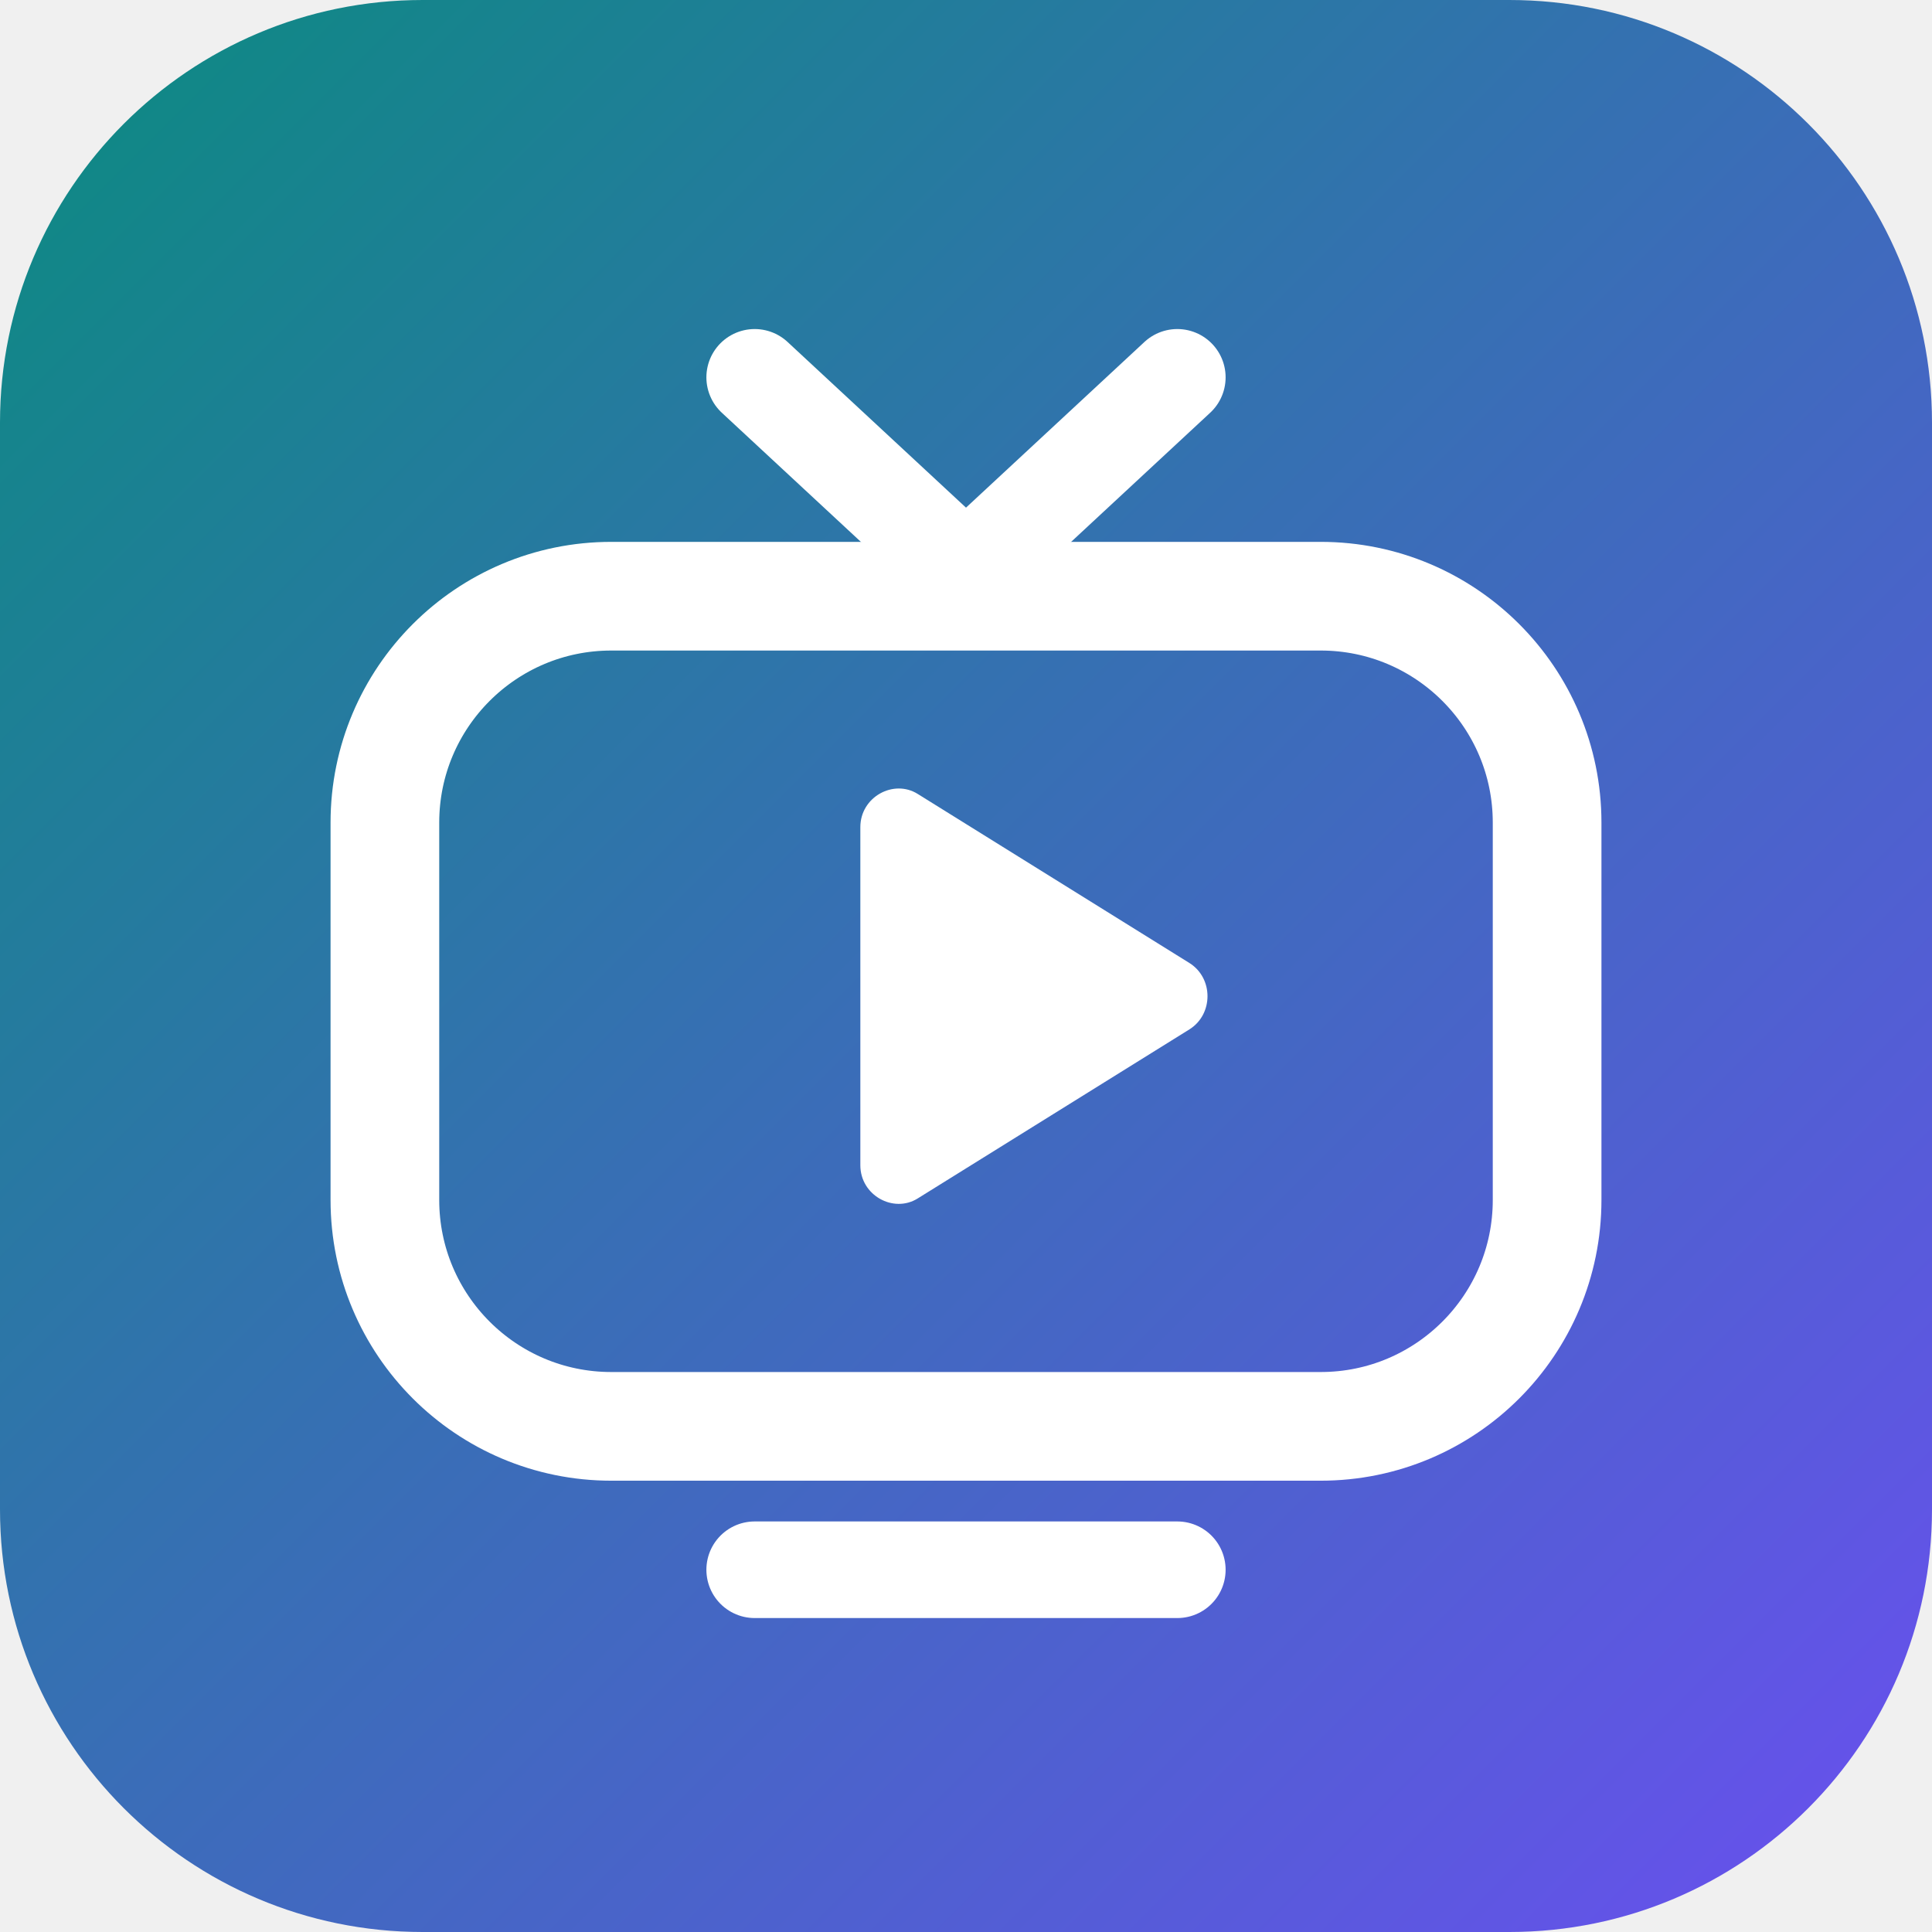
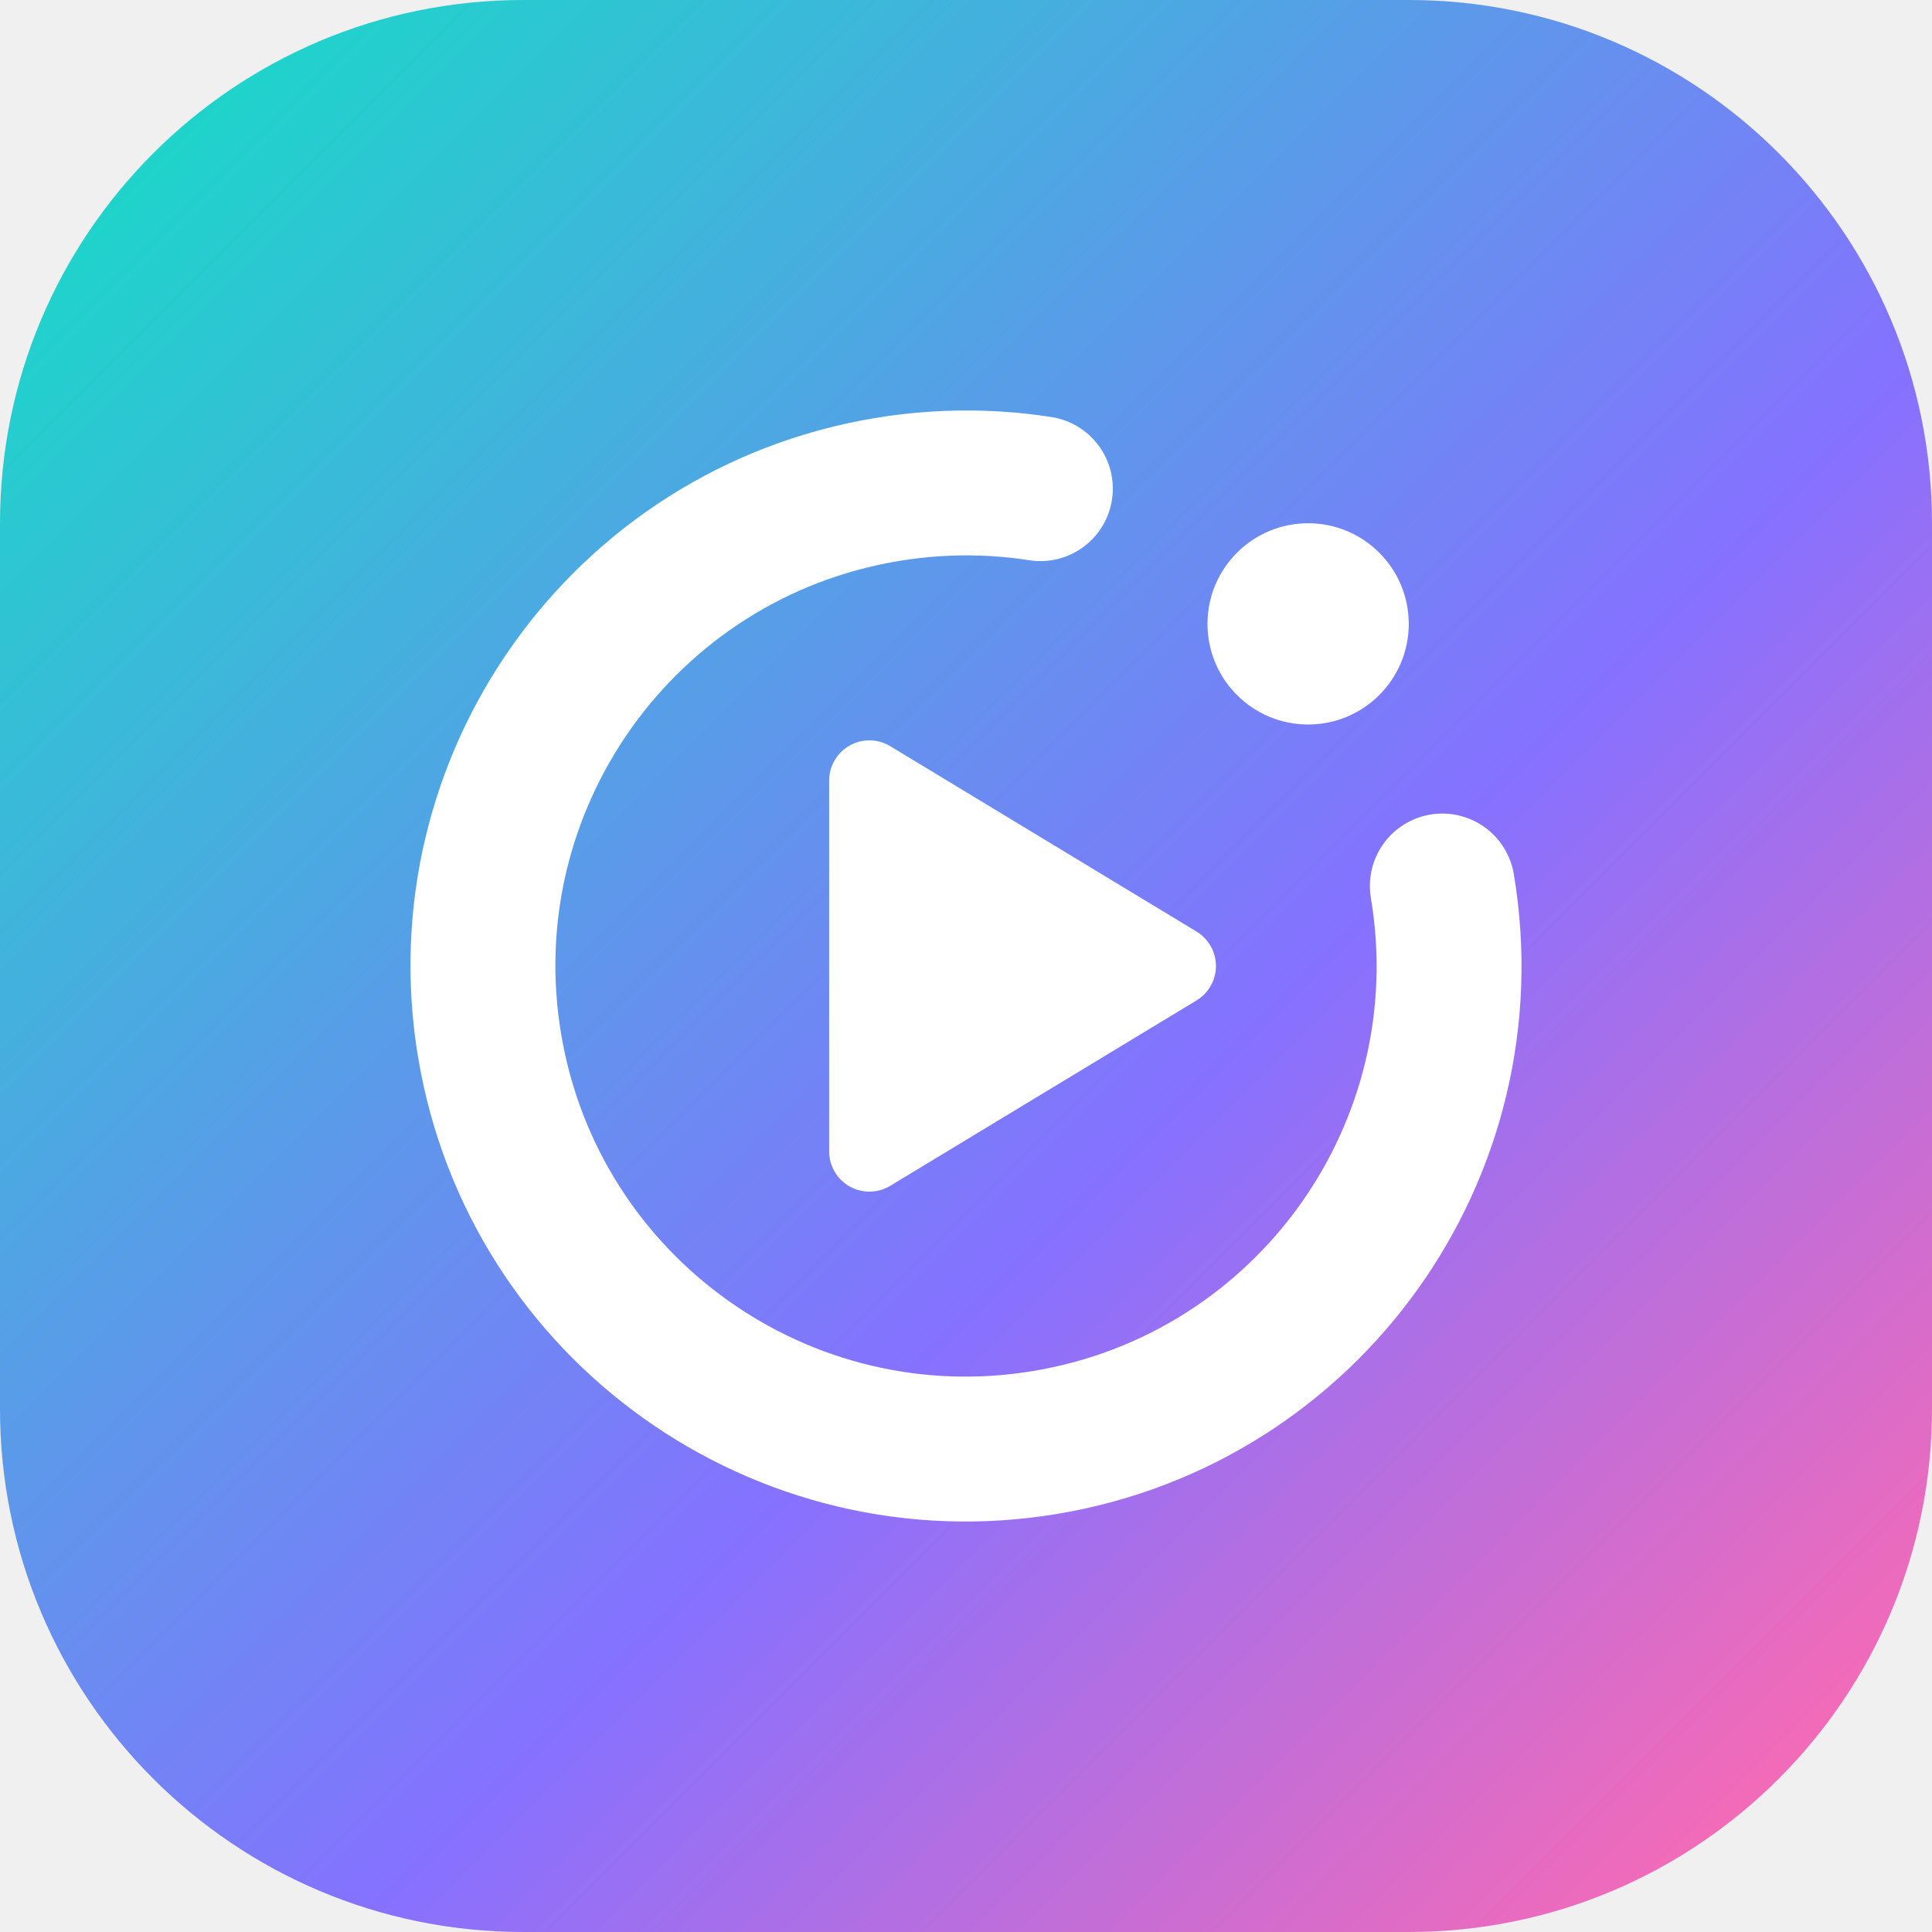
- <svg xmlns="http://www.w3.org/2000/svg" viewBox="0 0 64 64" fill="none">
+ <svg xmlns="http://www.w3.org/2000/svg" viewBox="0 0 48 48" fill="none">
  <defs>
-     <linearGradient id="bg" x1="0" y1="0" x2="64" y2="64" gradientUnits="userSpaceOnUse">
-       <stop stop-color="#0b8b80" />
-       <stop offset="1" stop-color="#6a4ff0" />
+     <linearGradient id="bg" x1="2" y1="2" x2="46" y2="46" gradientUnits="userSpaceOnUse">
+       <stop stop-color="#17dbc7" />
+       <stop offset="0.6" stop-color="#8671ff" />
+       <stop offset="1" stop-color="#ff6ab0" />
    </linearGradient>
  </defs>
-   <rect width="64" height="64" rx="14" fill="url(#bg)" />
-   <g transform="translate(8 7) scale(1)">
-     <path d="M17 5.5 24 12l7-6.5" stroke="#fff" stroke-width="3.2" stroke-linecap="round" stroke-linejoin="round" />
-     <rect x="4.75" y="12.75" width="38.5" height="27.5" rx="7.5" stroke="#fff" stroke-width="3.6" />
-     <path d="M20.5 20.4v11.2c0 1 1.1 1.6 1.9 1.1l9-5.6c.8-.5.8-1.7 0-2.2l-9-5.6c-.8-.5-1.9.1-1.9 1.1Z" fill="#fff" />
-     <path d="M17 45h14" stroke="#fff" stroke-width="3.2" stroke-linecap="round" />
-   </g>
+   <rect width="48" height="48" rx="13" fill="url(#bg)" />
+   <circle cx="24" cy="24" r="12" stroke="#fff" stroke-width="3.6" stroke-linecap="round" stroke-dasharray="60.4 15" transform="rotate(-9.5 24 24)" />
+   <circle cx="32.5" cy="15.5" r="2.5" fill="#fff" />
+   <path d="M20.6 19.4v9.2a1 1 0 0 0 1.52.86l7.6-4.6a1 1 0 0 0 0-1.72l-7.6-4.6a1 1 0 0 0-1.52.86Z" fill="#fff" />
</svg>
